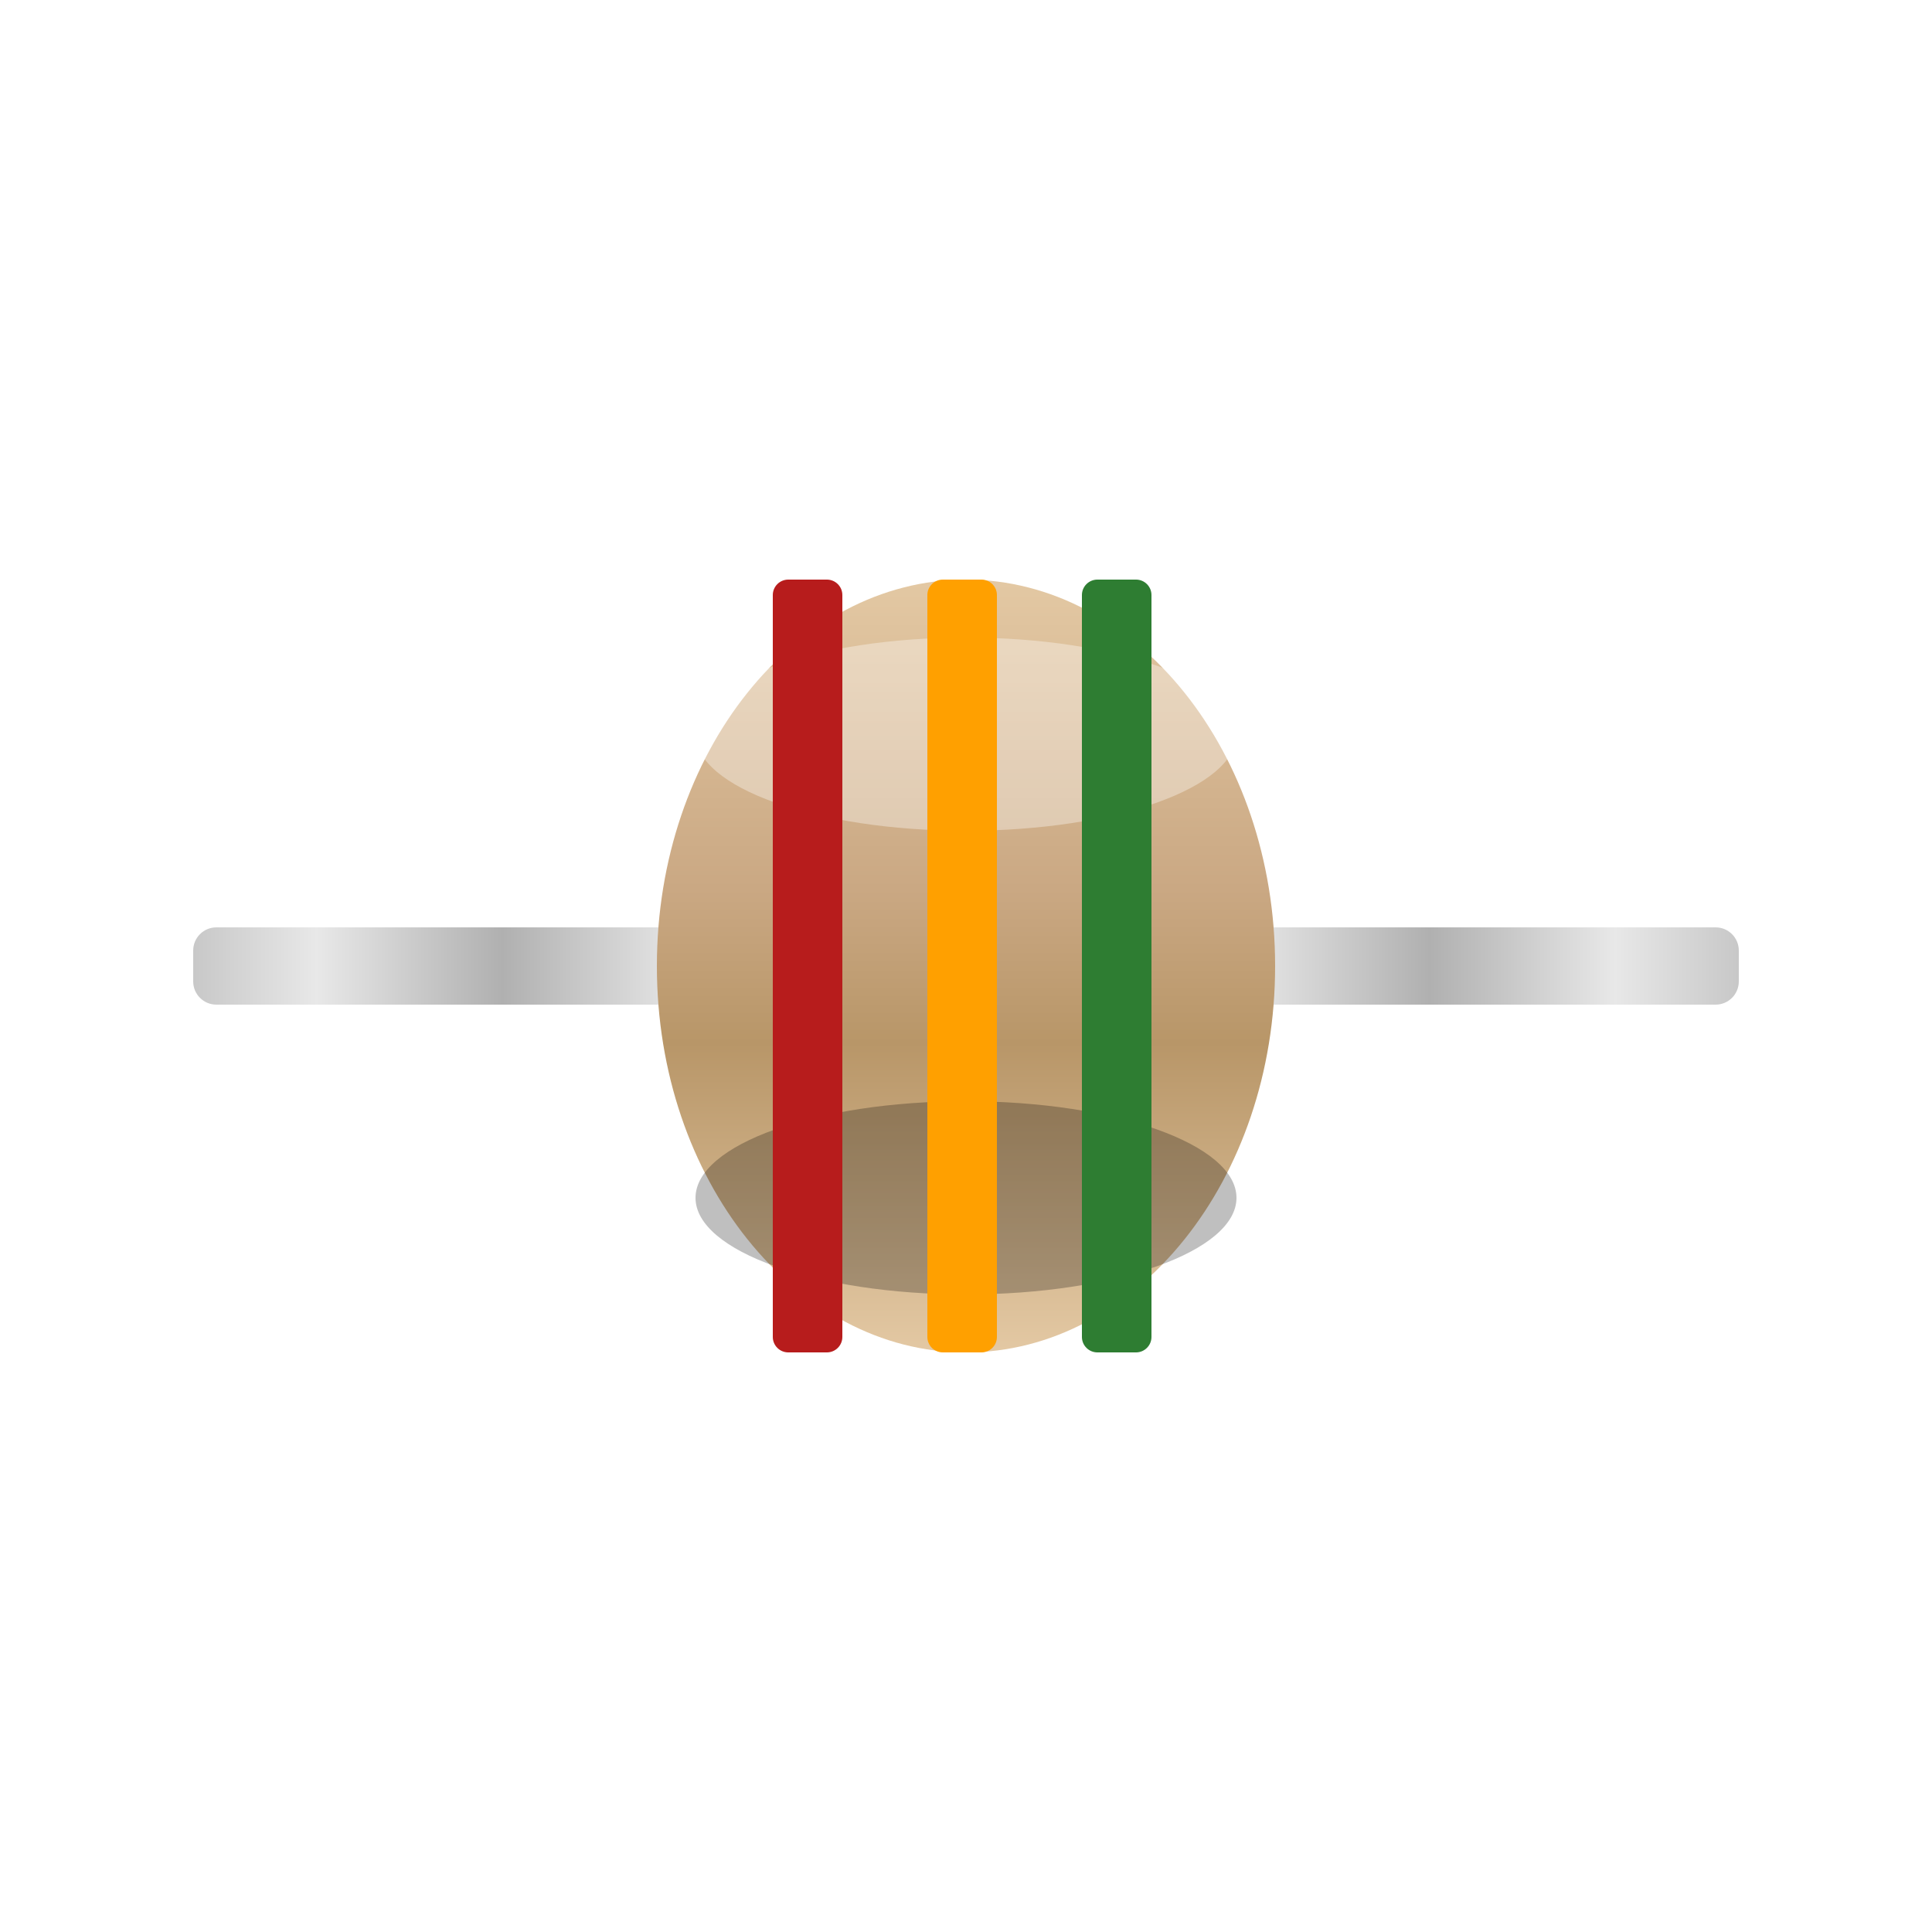
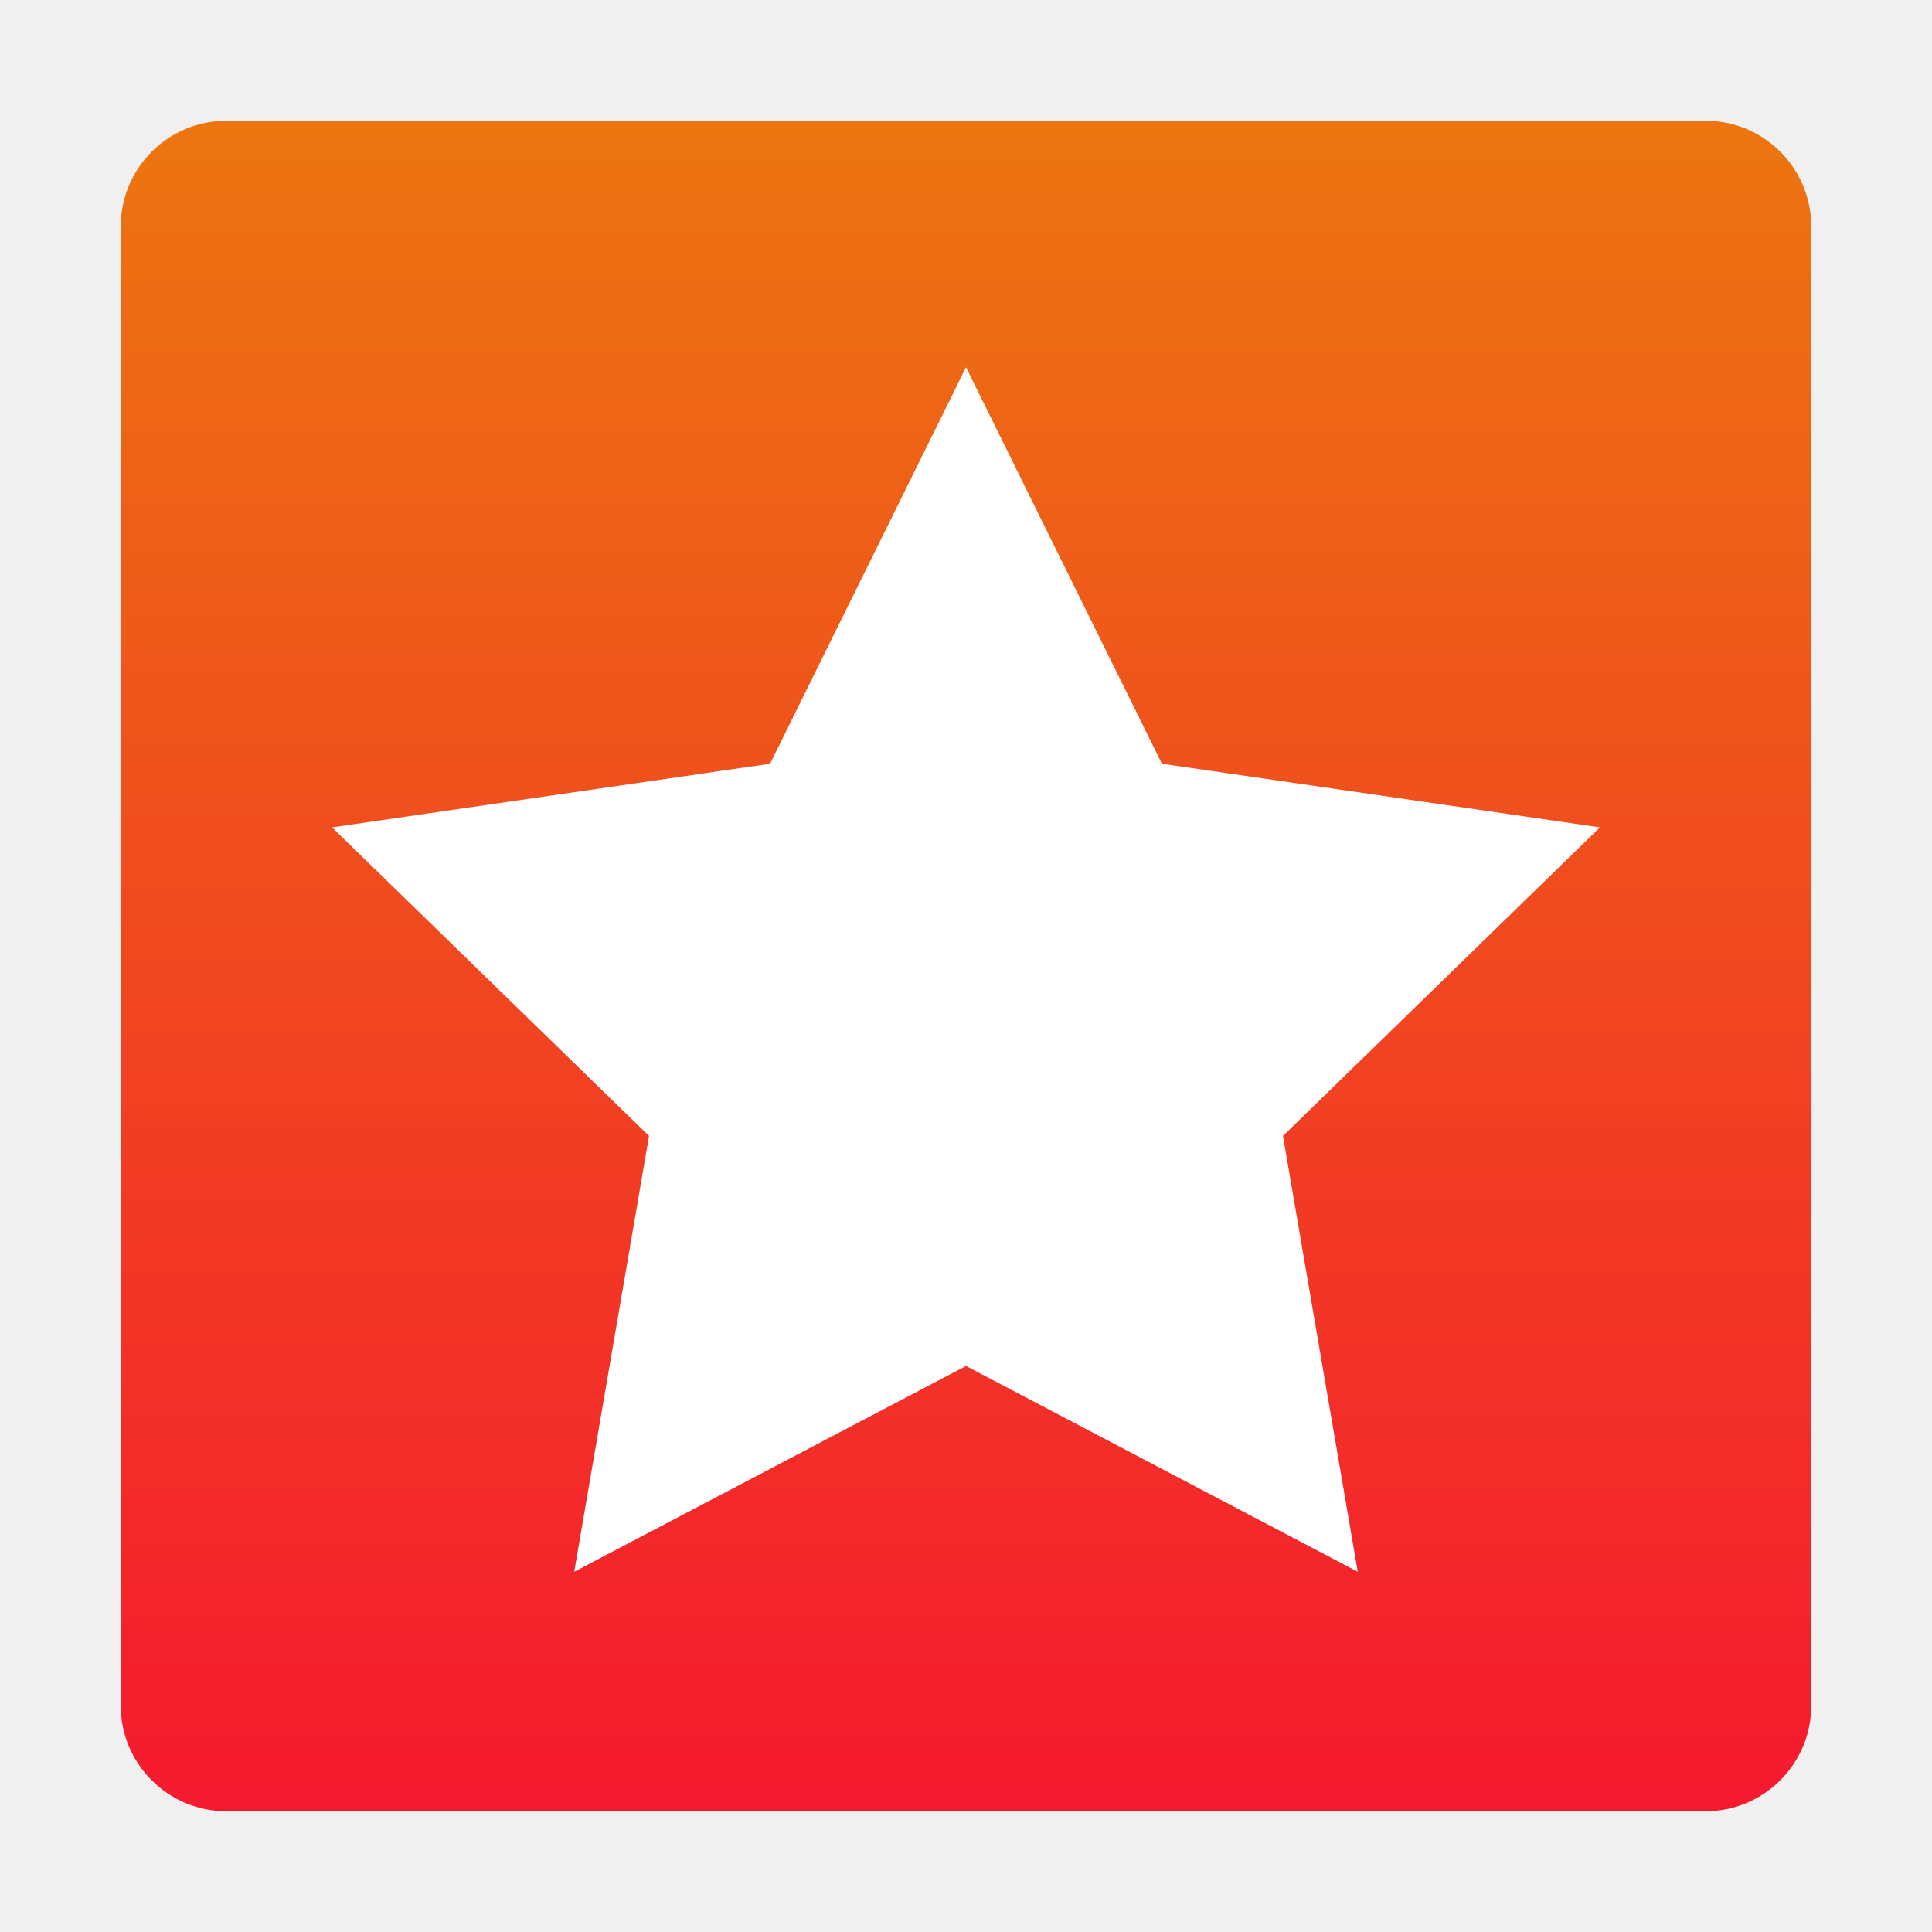
- <svg xmlns="http://www.w3.org/2000/svg" width="500" height="500" viewBox="0 0 500 500">
-   <rect width="100%" height="100%" fill="white" />
+ <svg xmlns="http://www.w3.org/2000/svg" width="800px" height="800px" viewBox="0 0 32 32">
  <defs>
-     <linearGradient id="metal" x1="0%" y1="0%" x2="100%" y2="0%">
-       <stop offset="0%" stop-color="#c8c8c8" />
-       <stop offset="20%" stop-color="#e8e8e8" />
-       <stop offset="50%" stop-color="#b0b0b0" />
-       <stop offset="80%" stop-color="#e8e8e8" />
-       <stop offset="100%" stop-color="#c8c8c8" />
-     </linearGradient>
-     <linearGradient id="body" x1="0%" y1="0%" x2="0%" y2="100%">
-       <stop offset="0%" stop-color="#e3c8a3" />
-       <stop offset="40%" stop-color="#caa883" />
-       <stop offset="60%" stop-color="#b89668" />
-       <stop offset="100%" stop-color="#e3c8a3" />
+     <linearGradient id="a" x1="-66.775" y1="-171.703" x2="-66.775" y2="-171.817" gradientTransform="matrix(240, 0, 0, -240, 16042, -41206)" gradientUnits="userSpaceOnUse">
+       <stop offset="0" stop-color="#ec790f" />
+       <stop offset="1" stop-color="#f51032" />
    </linearGradient>
  </defs>
-   <rect x="50" y="240" width="160" height="20" rx="6" fill="url(#metal)" />
-   <rect x="290" y="240" width="160" height="20" rx="6" fill="url(#metal)" />
-   <rect x="170" y="150" width="160" height="200" rx="100" fill="url(#body)" />
-   <ellipse cx="250" cy="190" rx="70" ry="25" fill="rgba(255,255,255,0.35)" />
-   <ellipse cx="250" cy="310" rx="70" ry="25" fill="rgba(0,0,0,0.25)" />
-   <rect x="200" y="150" width="18" height="200" rx="4" fill="#b71c1c" />
-   <rect x="240" y="150" width="18" height="200" rx="4" fill="#ffa000" />
-   <rect x="280" y="150" width="18" height="200" rx="4" fill="#2e7d32" />
+   <rect x="2" y="2" width="28" height="28" rx="1.75" ry="1.75" style="fill:url(#a)" />
+   <polygon points="16 22.625 9.511 26.033 10.75 18.815 5.5 13.704 12.755 12.65 16 6.083 19.245 12.65 26.5 13.704 21.25 18.815 22.489 26.033 16 22.625" style="fill:#fff" />
</svg>
